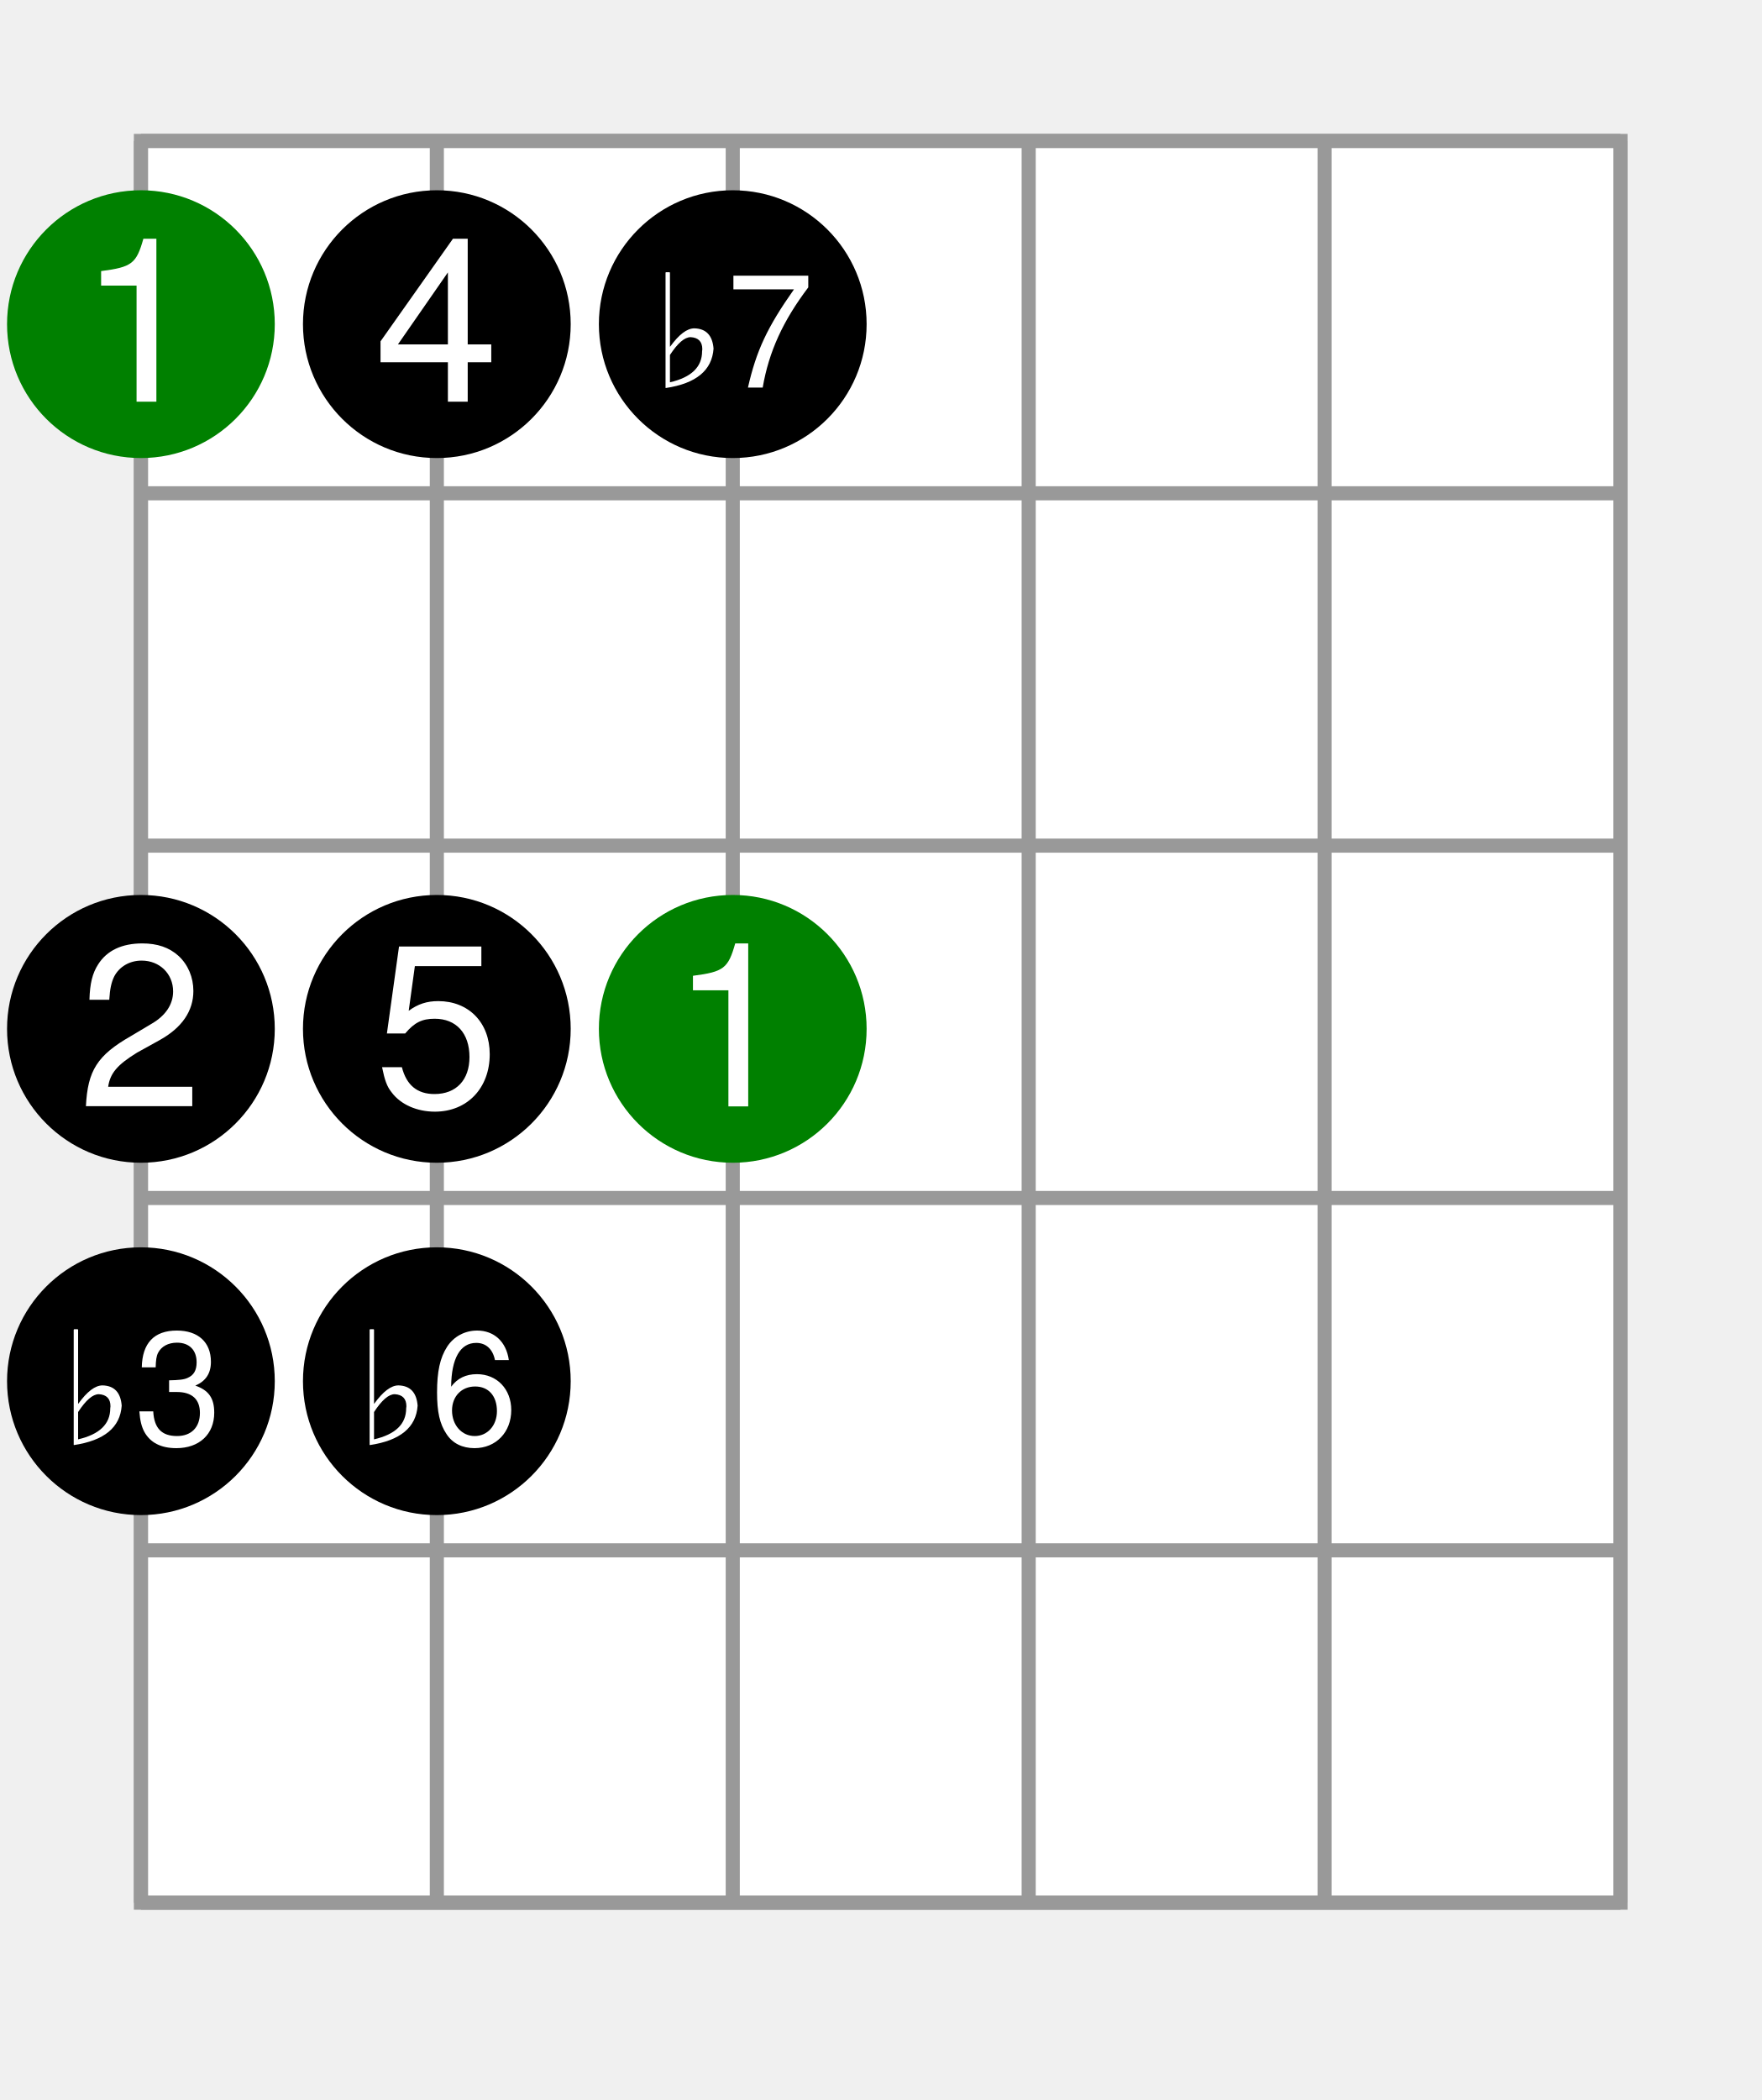
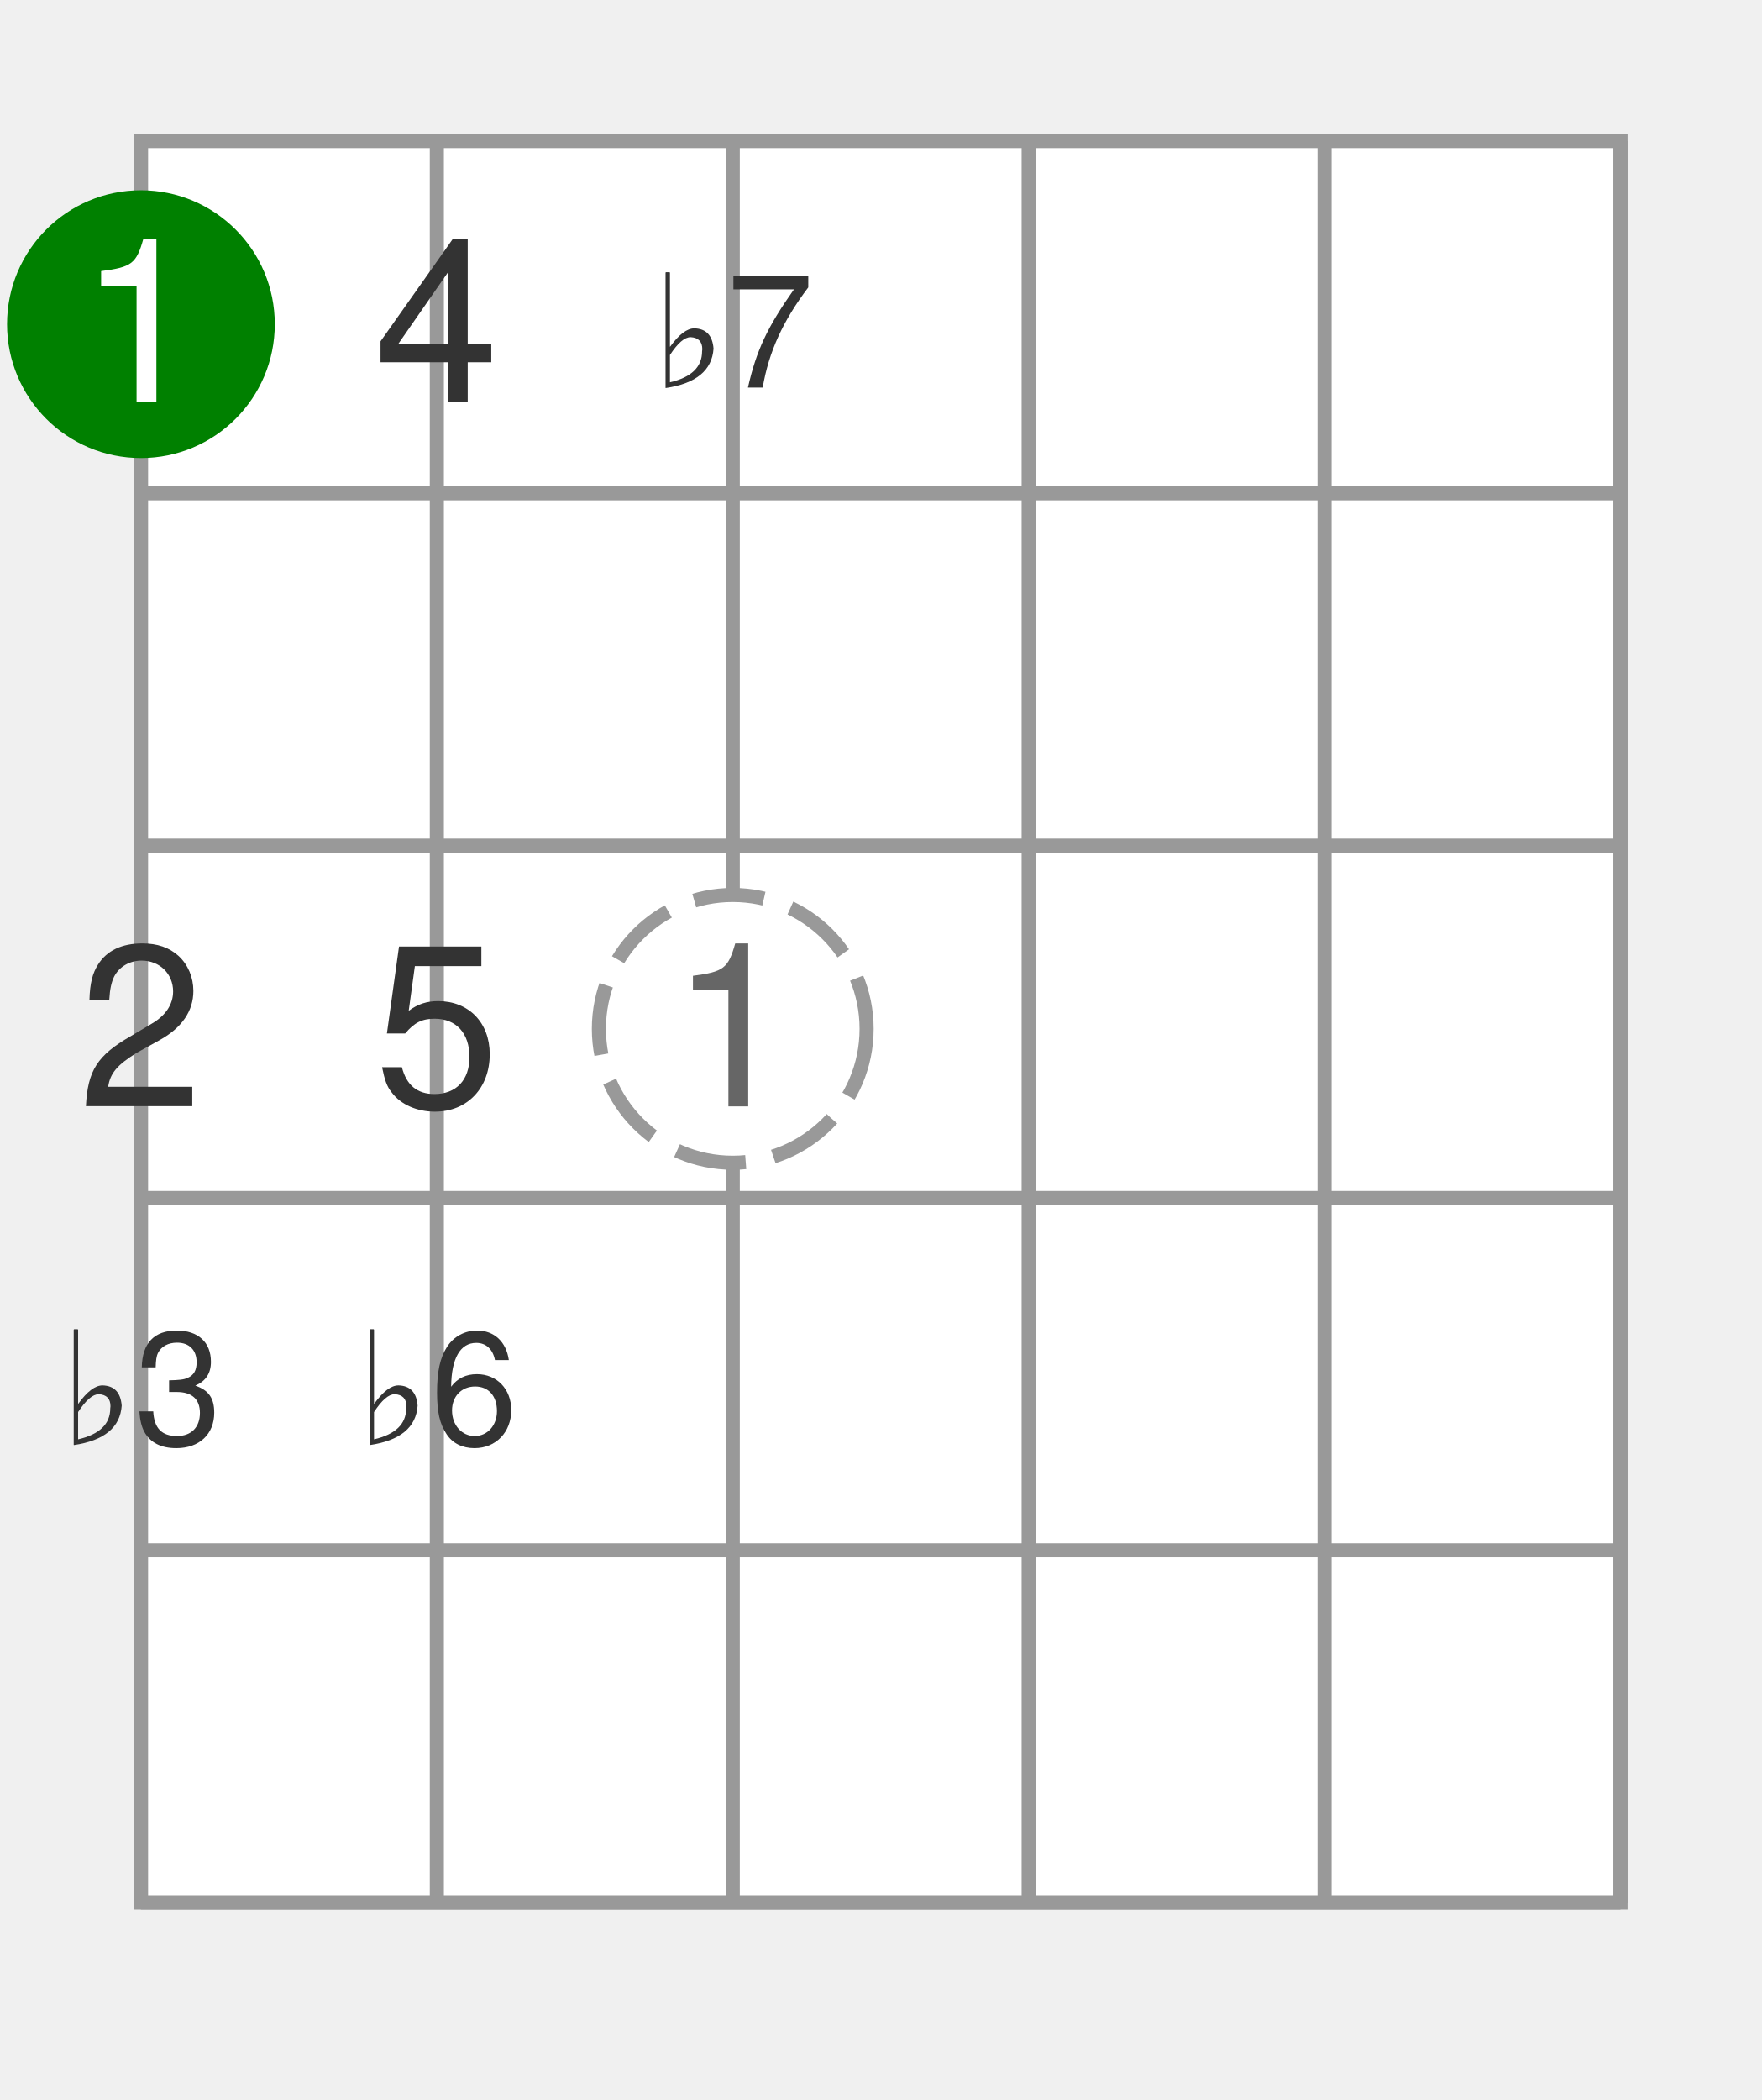
- <svg xmlns="http://www.w3.org/2000/svg" id="diagram-new" class="fbd-diagram" width="100%" viewBox="0 0 125 149" preserveAspectRatio="xMidYMid meet" font-size="16px" data-fbd="{&quot;numStrings&quot;:6,&quot;numFrets&quot;:5,&quot;grid&quot;:[[null,null,null,null,null,null,null,null],[null,{&quot;dot&quot;:true,&quot;class&quot;:&quot;fbd-note-root&quot;,&quot;label&quot;:&quot;1&quot;},{&quot;label&quot;:&quot;4&quot;,&quot;dot&quot;:true},{&quot;dot&quot;:true,&quot;label&quot;:&quot;♭7&quot;},null,null,null,null],[null,null,null,&quot;&quot;,null,null,null,null],[null,{&quot;label&quot;:&quot;2&quot;,&quot;dot&quot;:true},{&quot;label&quot;:&quot;5&quot;,&quot;dot&quot;:true},{&quot;label&quot;:&quot;1&quot;,&quot;dot&quot;:true,&quot;class&quot;:&quot;fbd-note-root&quot;},&quot;&quot;,null,null,null],[null,{&quot;label&quot;:&quot;♭3&quot;,&quot;dot&quot;:true},{&quot;dot&quot;:true,&quot;label&quot;:&quot;♭6&quot;}],[null,&quot;&quot;,&quot;&quot;,&quot;&quot;,&quot;&quot;,&quot;&quot;,null,null]]}">
+ <svg xmlns="http://www.w3.org/2000/svg" id="diagram-new" class="fbd-diagram" width="100%" viewBox="0 0 125 149" preserveAspectRatio="xMidYMid meet" font-size="16px" data-fbd="{&quot;numStrings&quot;:6,&quot;numFrets&quot;:5,&quot;grid&quot;:[[null,null,null,null,null,null,null,null],[null,{&quot;dot&quot;:true,&quot;class&quot;:&quot;fbd-note-root&quot;,&quot;label&quot;:&quot;1&quot;},&quot;4&quot;,&quot;♭7&quot;,null,null,null,null],[null,null,null,&quot;&quot;,null,null,null,null],[null,&quot;2&quot;,&quot;5&quot;,{&quot;label&quot;:&quot;1&quot;,&quot;dot&quot;:true,&quot;class&quot;:&quot;fbd-note-optional&quot;},&quot;&quot;,null,null,null],[null,&quot;♭3&quot;,&quot;♭6&quot;],[null,&quot;&quot;,&quot;&quot;,&quot;&quot;,&quot;&quot;,&quot;&quot;,null,null]]}">
  <style type="text/css">/*  */
 .fbd-grid { stroke: #999; } .fbd-grid-background { fill: #fff; } .fbd-diagram { font-family: "Helvetica Neue",Helvetica,Arial,sans-serif; font-weight: 500; } .fbd-inlays { fill: #f5f5f5; stroke: #ddd; } .fbd-positions text { fill: #333; text-anchor: middle; } .fbd-positions circle + text { fill: #fff; } .fbd-dots { fill: #000; stroke: none; } .fbd-note-footer { font-size: 75%; text-anchor: middle; fill: #000; } .fbd-note-root circle { fill: green; } .fbd-note-optional circle { fill: #fff; stroke: #999; stroke-dasharray: 5,2; } .fbd-note-optional circle + text { fill: #666; } .fbd-note-chromatic circle { fill: #fcc; } .fbd-note-chromatic circle + text { fill: #000; }
/*  */
</style>
  <g class="fbd-grid">
    <rect class="fbd-grid-background" x="10" y="10" width="105" height="125" />
    <path class="fbd-frets" d=" M10 10 h105 M10 35 h105 M10 60 h105 M10 85 h105 M10 110 h105 M10 135 h105" />
    <path class="fbd-strings" d=" M10 10 v125 M31 10 v125 M52 10 v125 M73 10 v125 M94 10 v125 M115 10 v125" />
  </g>
  <g class="fbd-positions">
    <g class="fbd-pos-1-1 fbd-note-root">
      <circle cx="10" cy="23" r="9.5" />
      <text x="10" y="28.5">1</text>
    </g>
    <g class="fbd-pos-2-1">
-       <circle cx="31" cy="23" r="9.5" />
      <text x="31" y="28.5">4</text>
    </g>
    <g class="fbd-pos-3-1">
-       <circle cx="52" cy="23" r="9.5" />
      <text font-size="70%" x="52" y="27.5">♭7</text>
    </g>
    <g class="fbd-pos-1-3">
-       <circle cx="10" cy="73" r="9.5" />
      <text x="10" y="78.5">2</text>
    </g>
    <g class="fbd-pos-2-3">
-       <circle cx="31" cy="73" r="9.5" />
      <text x="31" y="78.5">5</text>
    </g>
-     <g class="fbd-pos-3-3 fbd-note-root">
+     <g class="fbd-pos-3-3 fbd-note-optional">
      <circle cx="52" cy="73" r="9.5" />
      <text x="52" y="78.5">1</text>
    </g>
    <g class="fbd-pos-1-4">
-       <circle cx="10" cy="98" r="9.5" />
      <text font-size="70%" x="10" y="102.5">♭3</text>
    </g>
    <g class="fbd-pos-2-4">
-       <circle cx="31" cy="98" r="9.5" />
      <text font-size="70%" x="31" y="102.5">♭6</text>
    </g>
  </g>
</svg>
